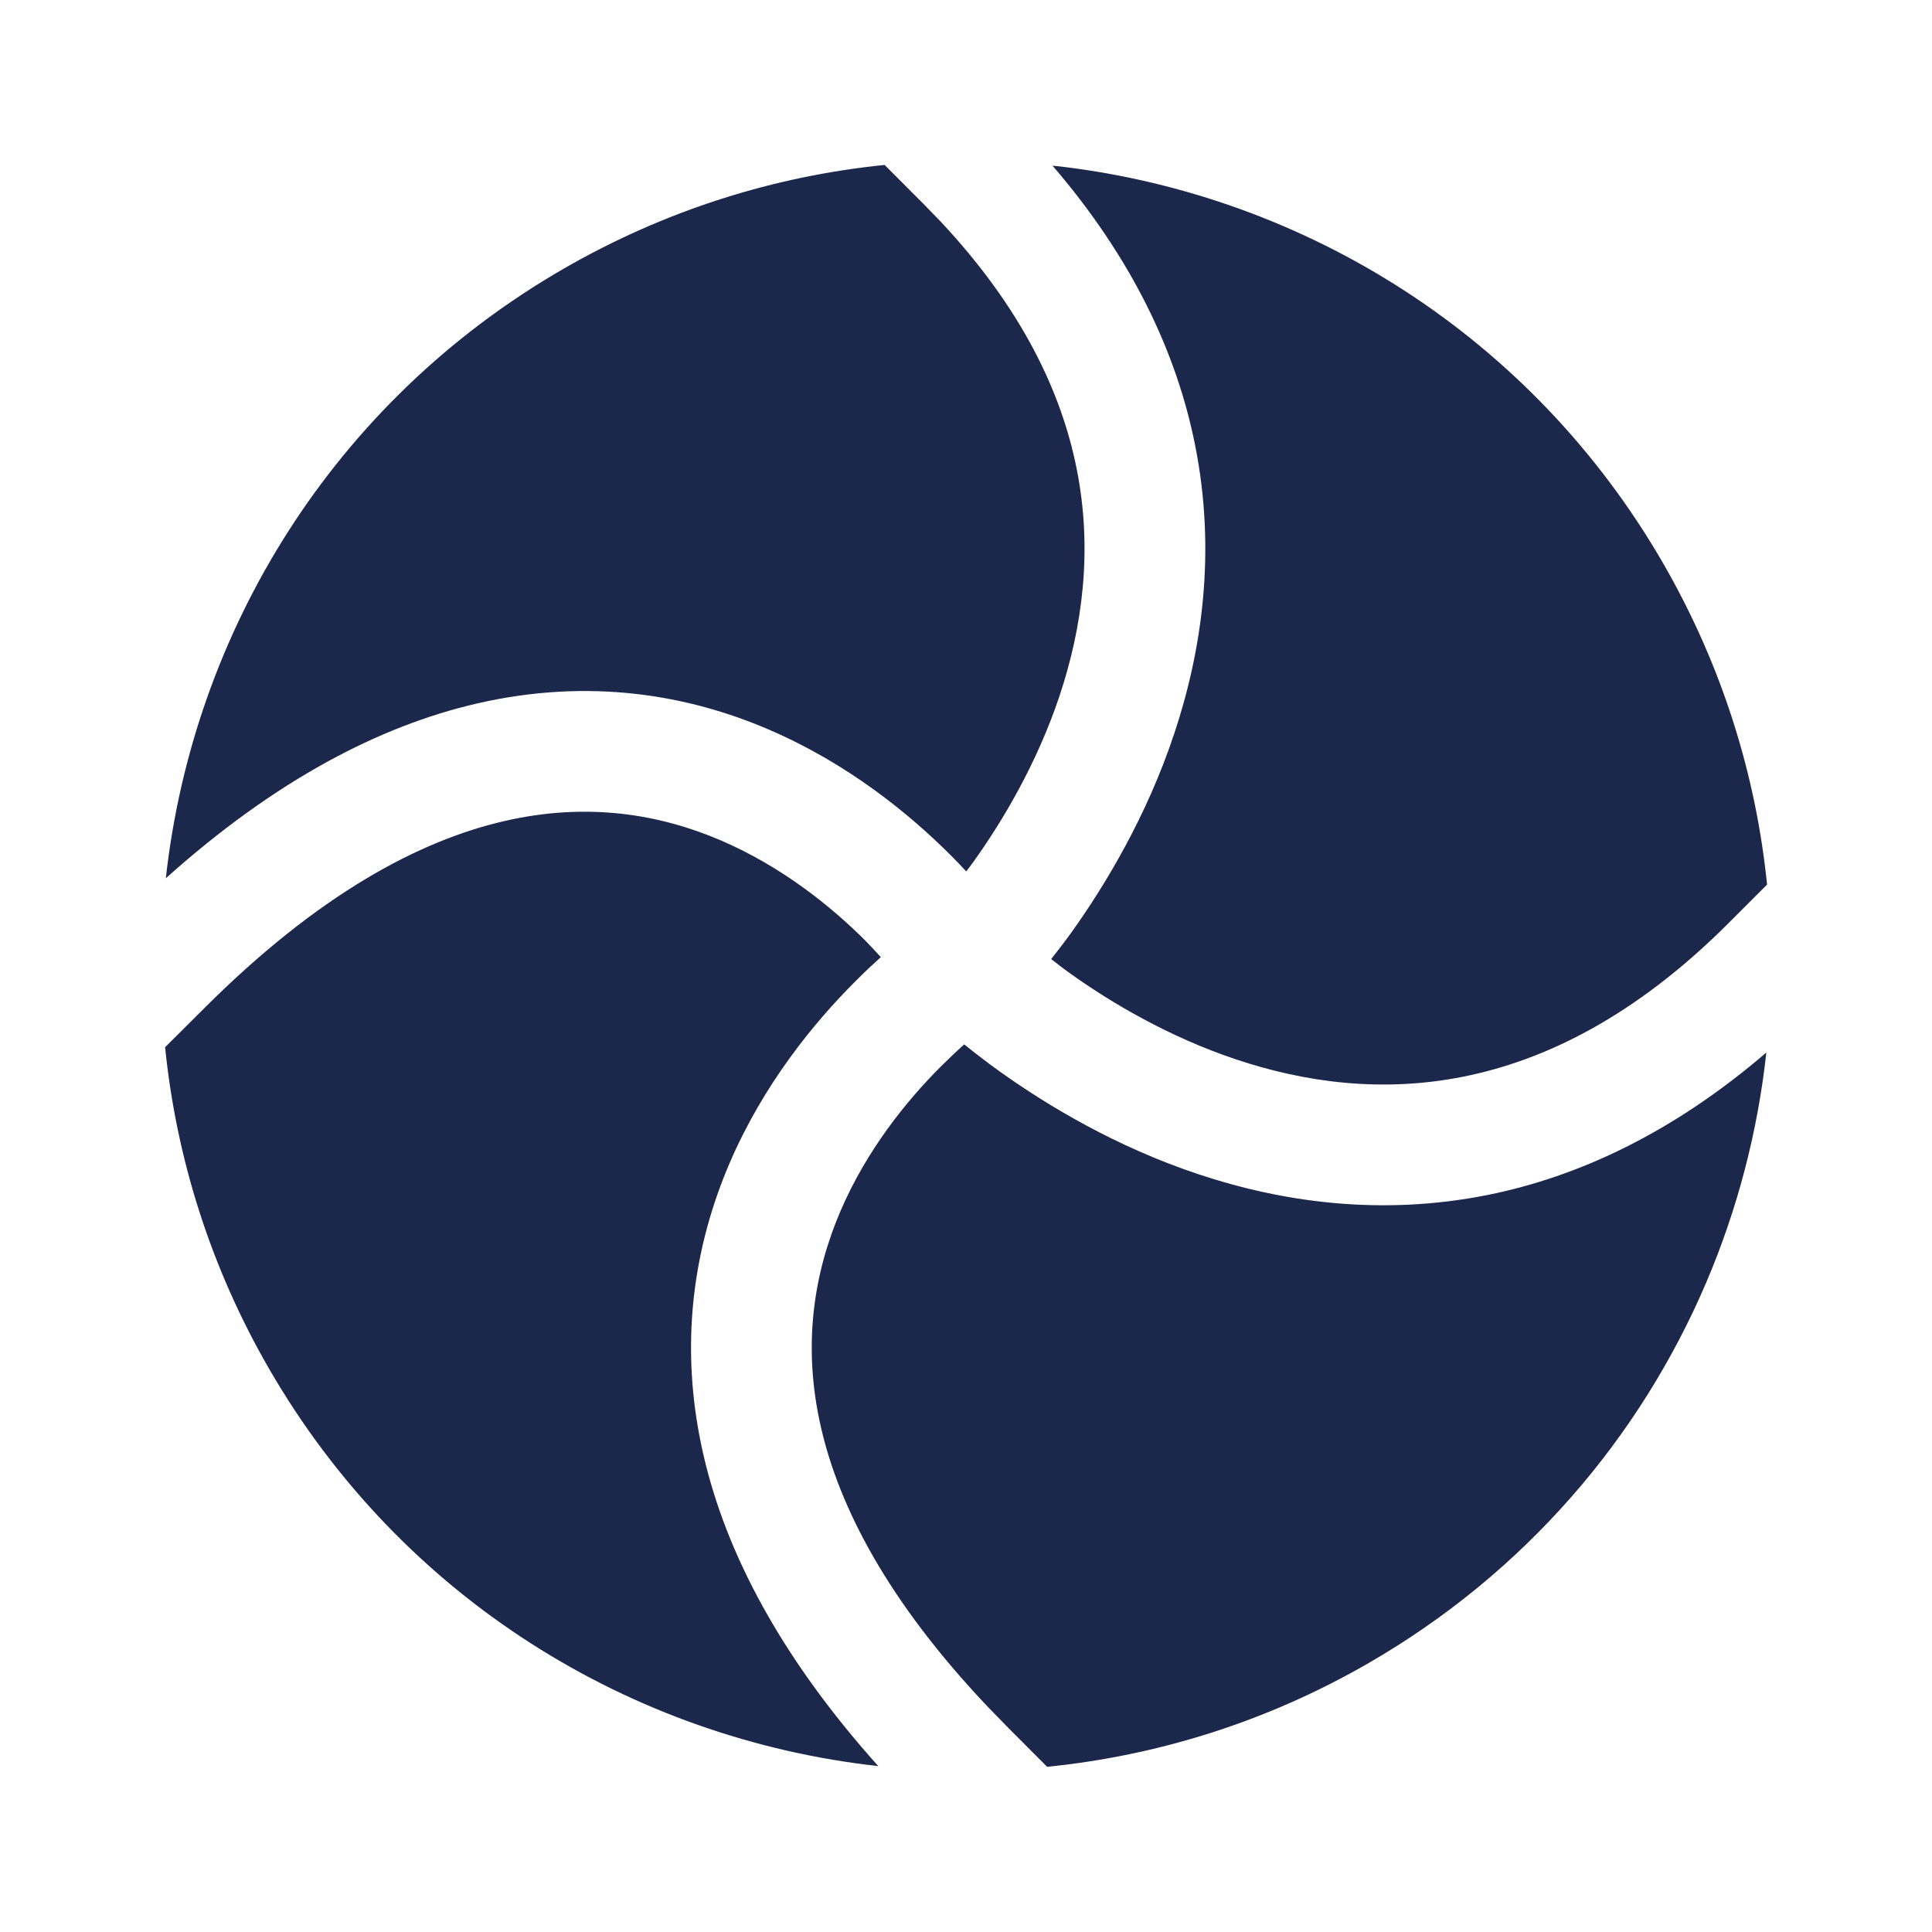
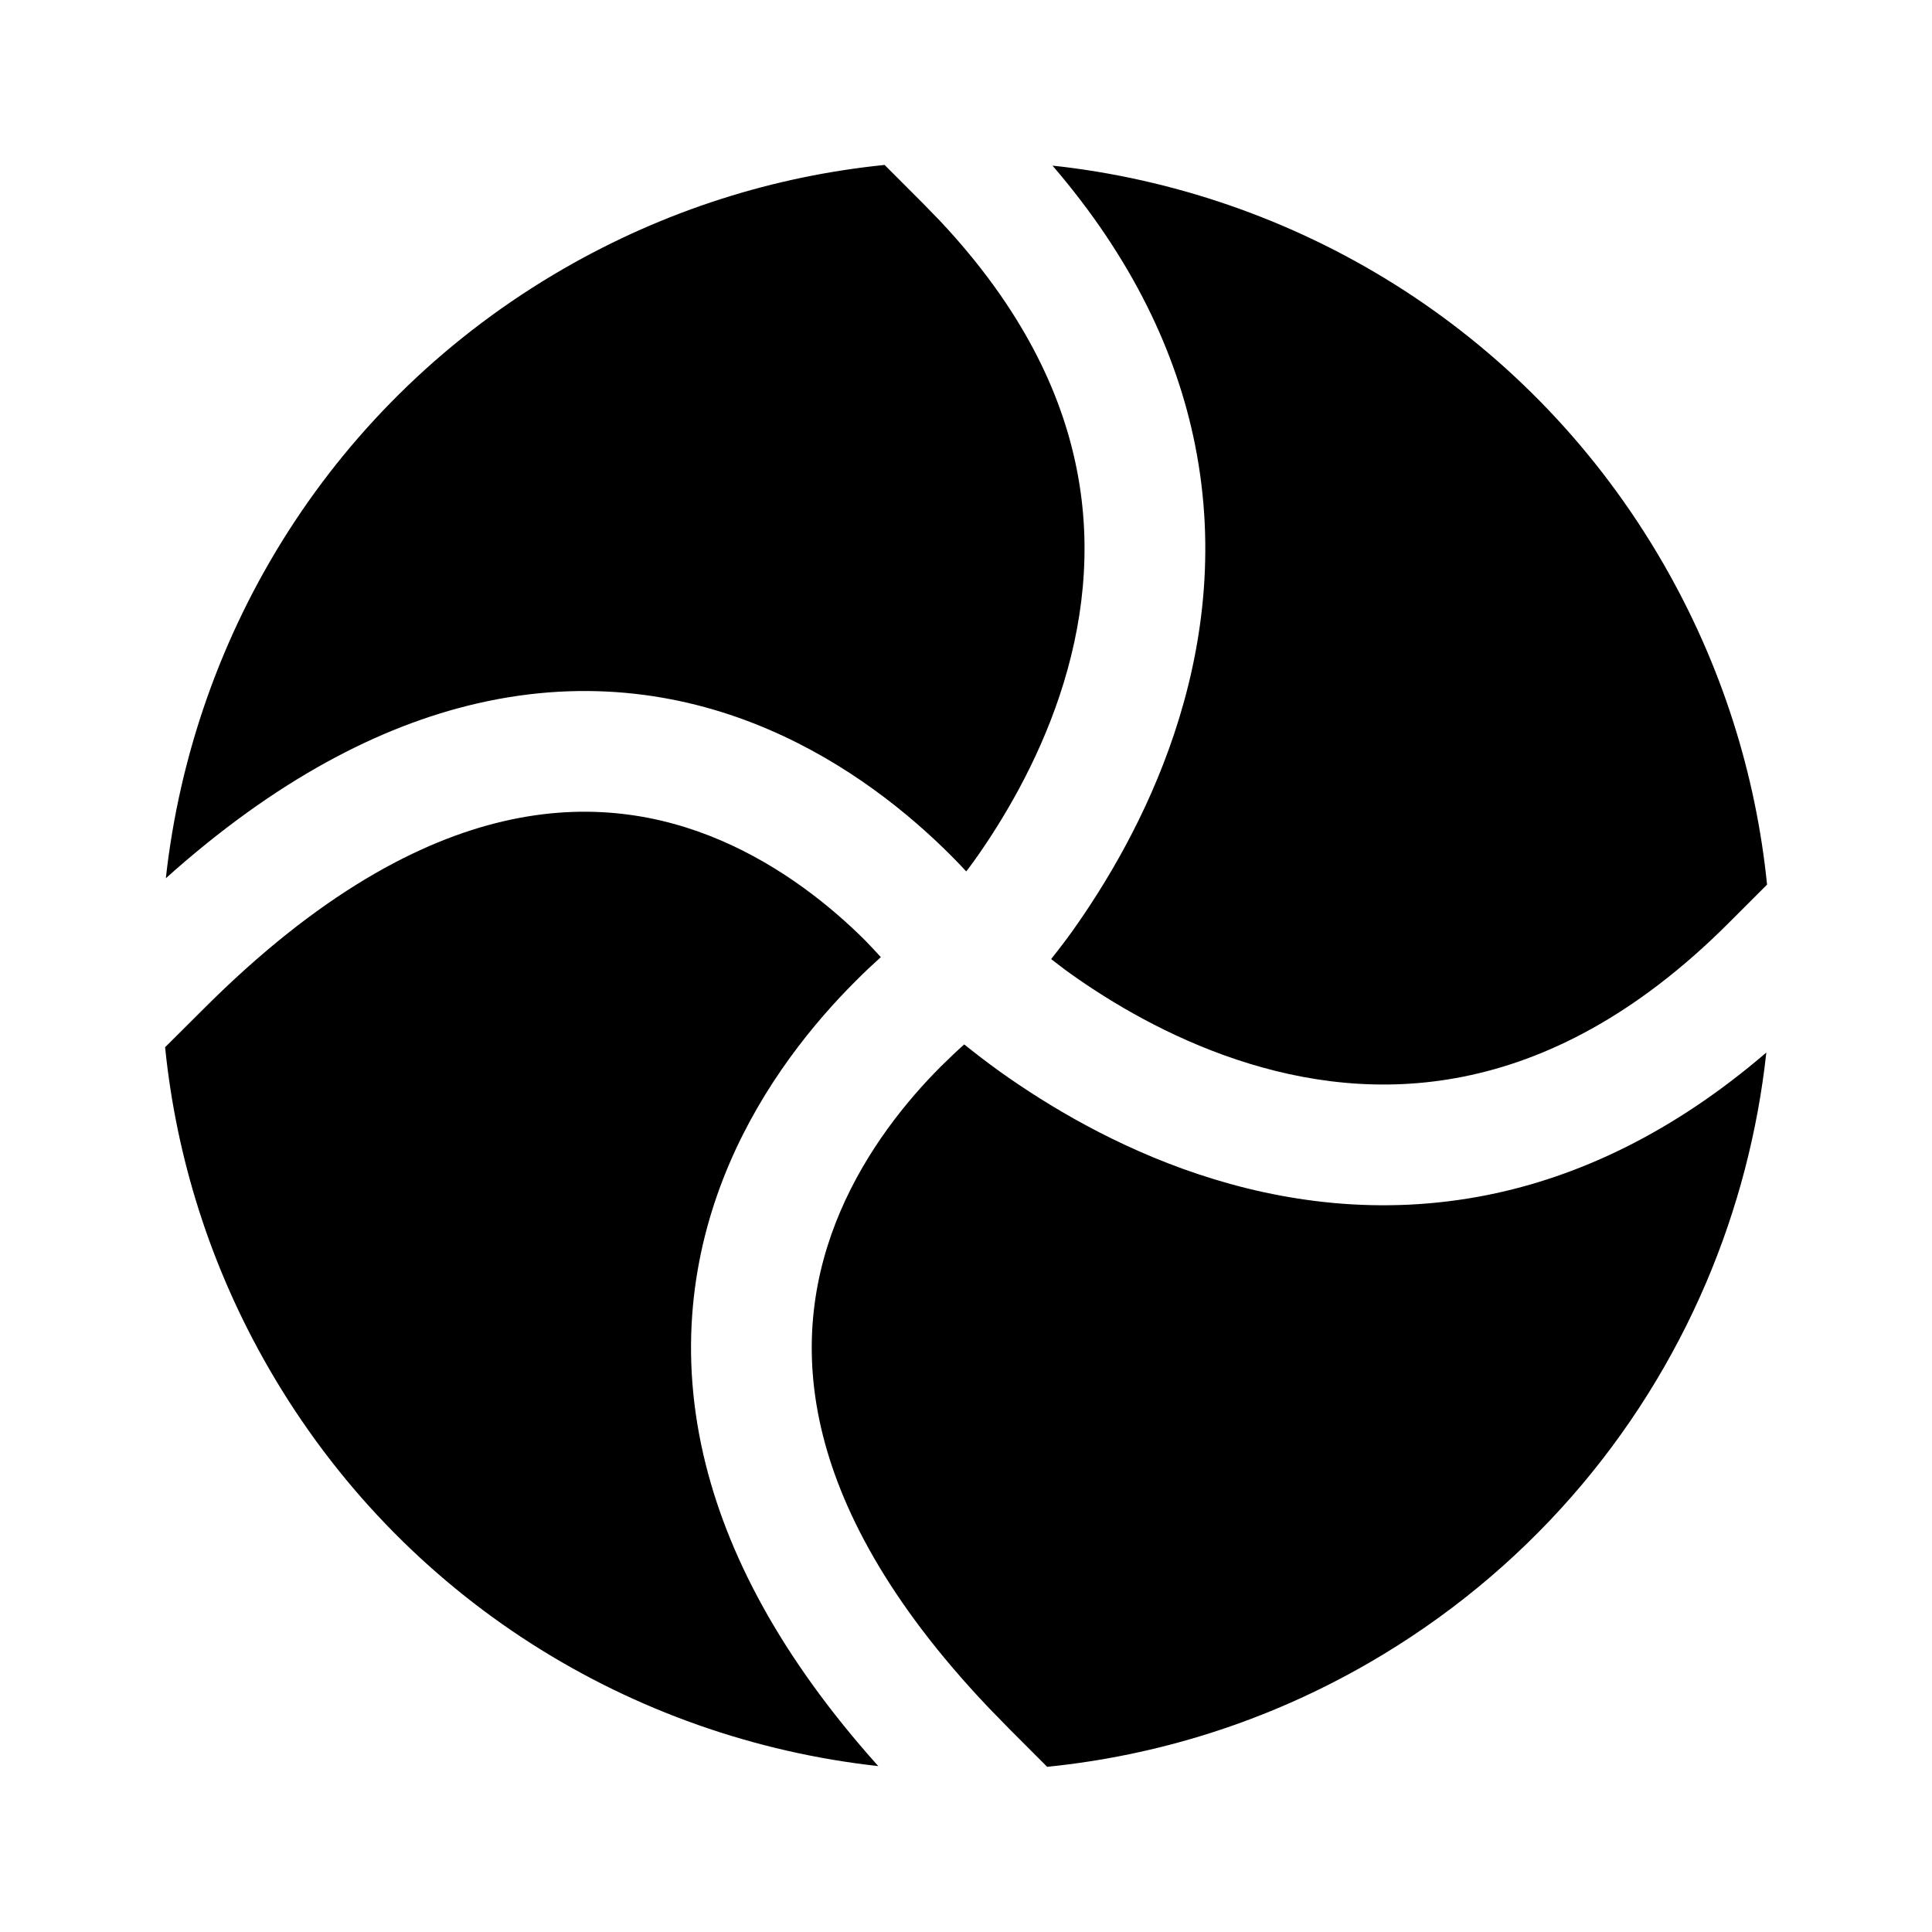
<svg xmlns="http://www.w3.org/2000/svg" width="24" height="24" viewBox="0 0 24 24" fill="none">
-   <path d="M11.978 12.974C12.105 13.076 12.254 13.192 12.424 13.314C13.012 13.733 13.86 14.245 14.888 14.587C15.92 14.931 17.149 15.11 18.476 14.845C19.615 14.617 20.787 14.067 21.942 13.075C21.835 14.057 21.584 15.019 21.197 15.928C20.377 17.851 18.95 19.534 17 20.66C15.734 21.391 14.374 21.81 13.008 21.948L12.531 21.47L12.272 21.204C11.023 19.887 10.427 18.721 10.2 17.738C9.959 16.696 10.119 15.796 10.44 15.046C10.766 14.286 11.261 13.675 11.687 13.249C11.791 13.146 11.889 13.053 11.978 12.974ZM6.263 10.2C7.305 9.959 8.205 10.118 8.955 10.44C9.714 10.766 10.326 11.261 10.752 11.687C10.821 11.757 10.883 11.826 10.942 11.89C10.843 11.979 10.737 12.078 10.627 12.189C10.115 12.7 9.485 13.465 9.061 14.454C8.633 15.454 8.417 16.68 8.739 18.076C9.019 19.289 9.694 20.582 10.91 21.939C7.854 21.601 4.995 19.866 3.34 16.999C2.61 15.734 2.189 14.375 2.051 13.009L2.531 12.531C3.958 11.103 5.214 10.442 6.263 10.2ZM13.196 2.071C16.211 2.436 19.025 4.166 20.661 6.999C21.391 8.265 21.813 9.624 21.951 10.989L21.47 11.47C20.313 12.627 19.192 13.172 18.181 13.374C17.165 13.578 16.206 13.444 15.363 13.163C14.517 12.881 13.802 12.455 13.295 12.093C13.209 12.032 13.131 11.97 13.058 11.914C13.137 11.813 13.225 11.701 13.314 11.577C13.733 10.989 14.245 10.141 14.587 9.113C14.931 8.081 15.111 6.852 14.845 5.525C14.617 4.386 14.068 3.213 13.075 2.058C13.115 2.062 13.155 2.066 13.196 2.071ZM11.47 2.531L11.68 2.747C12.694 3.828 13.185 4.872 13.374 5.82C13.578 6.836 13.444 7.795 13.164 8.638C12.882 9.484 12.455 10.199 12.093 10.705C12.063 10.747 12.032 10.786 12.003 10.825C11.944 10.761 11.88 10.694 11.812 10.626C11.301 10.115 10.536 9.485 9.546 9.061C8.547 8.632 7.321 8.417 5.925 8.739C4.712 9.019 3.417 9.694 2.06 10.91C2.398 7.854 4.134 4.994 7 3.339C8.265 2.609 9.624 2.187 10.989 2.049L11.47 2.531Z" fill="#1C274C" />
+   <path d="M11.978 12.974C12.105 13.076 12.254 13.192 12.424 13.314C13.012 13.733 13.86 14.245 14.888 14.587C15.92 14.931 17.149 15.11 18.476 14.845C19.615 14.617 20.787 14.067 21.942 13.075C21.835 14.057 21.584 15.019 21.197 15.928C20.377 17.851 18.95 19.534 17 20.66C15.734 21.391 14.374 21.81 13.008 21.948L12.531 21.47L12.272 21.204C11.023 19.887 10.427 18.721 10.2 17.738C9.959 16.696 10.119 15.796 10.44 15.046C10.766 14.286 11.261 13.675 11.687 13.249C11.791 13.146 11.889 13.053 11.978 12.974ZM6.263 10.2C7.305 9.959 8.205 10.118 8.955 10.44C9.714 10.766 10.326 11.261 10.752 11.687C10.821 11.757 10.883 11.826 10.942 11.89C10.843 11.979 10.737 12.078 10.627 12.189C10.115 12.7 9.485 13.465 9.061 14.454C8.633 15.454 8.417 16.68 8.739 18.076C9.019 19.289 9.694 20.582 10.91 21.939C7.854 21.601 4.995 19.866 3.34 16.999C2.61 15.734 2.189 14.375 2.051 13.009L2.531 12.531C3.958 11.103 5.214 10.442 6.263 10.2ZM13.196 2.071C16.211 2.436 19.025 4.166 20.661 6.999C21.391 8.265 21.813 9.624 21.951 10.989L21.47 11.47C20.313 12.627 19.192 13.172 18.181 13.374C17.165 13.578 16.206 13.444 15.363 13.163C14.517 12.881 13.802 12.455 13.295 12.093C13.209 12.032 13.131 11.97 13.058 11.914C13.137 11.813 13.225 11.701 13.314 11.577C13.733 10.989 14.245 10.141 14.587 9.113C14.931 8.081 15.111 6.852 14.845 5.525C14.617 4.386 14.068 3.213 13.075 2.058C13.115 2.062 13.155 2.066 13.196 2.071ZM11.47 2.531L11.68 2.747C12.694 3.828 13.185 4.872 13.374 5.82C13.578 6.836 13.444 7.795 13.164 8.638C12.882 9.484 12.455 10.199 12.093 10.705C12.063 10.747 12.032 10.786 12.003 10.825C11.944 10.761 11.88 10.694 11.812 10.626C11.301 10.115 10.536 9.485 9.546 9.061C8.547 8.632 7.32 8.417 5.925 8.739C4.712 9.019 3.417 9.694 2.06 10.91C2.398 7.854 4.134 4.994 7 3.339C8.265 2.609 9.624 2.187 10.989 2.049L11.47 2.531Z" fill="black" />
</svg>
